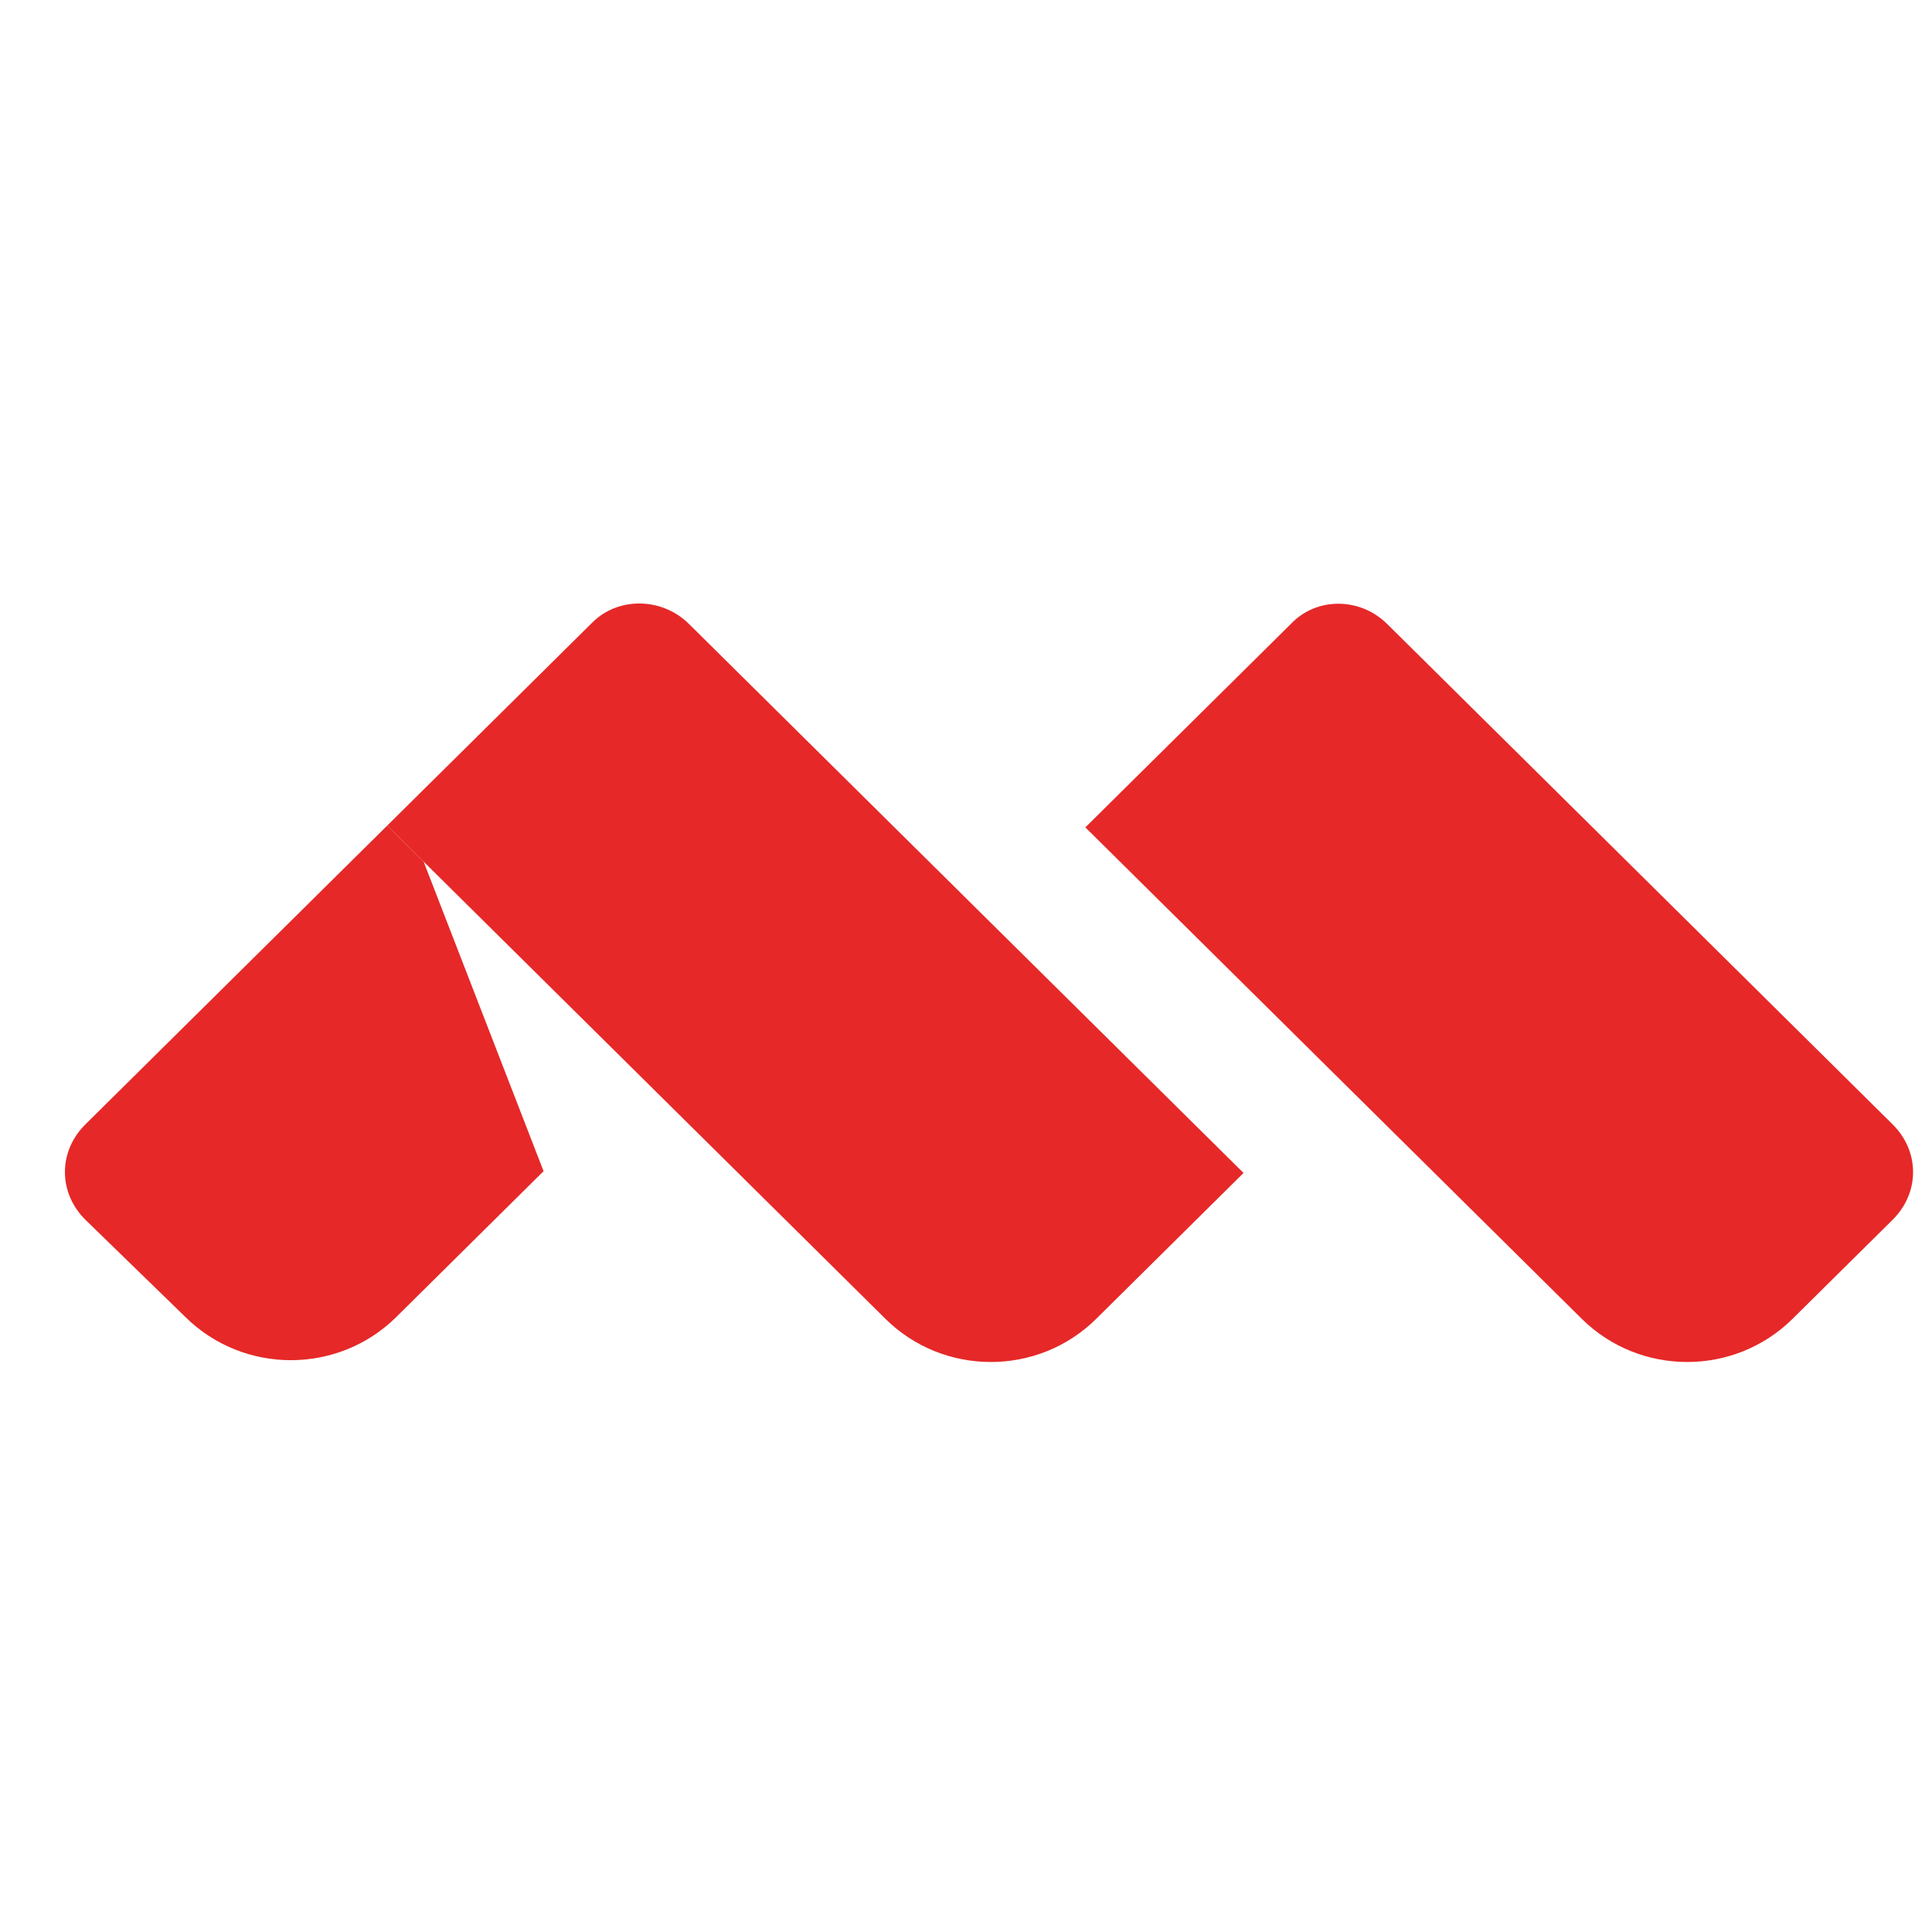
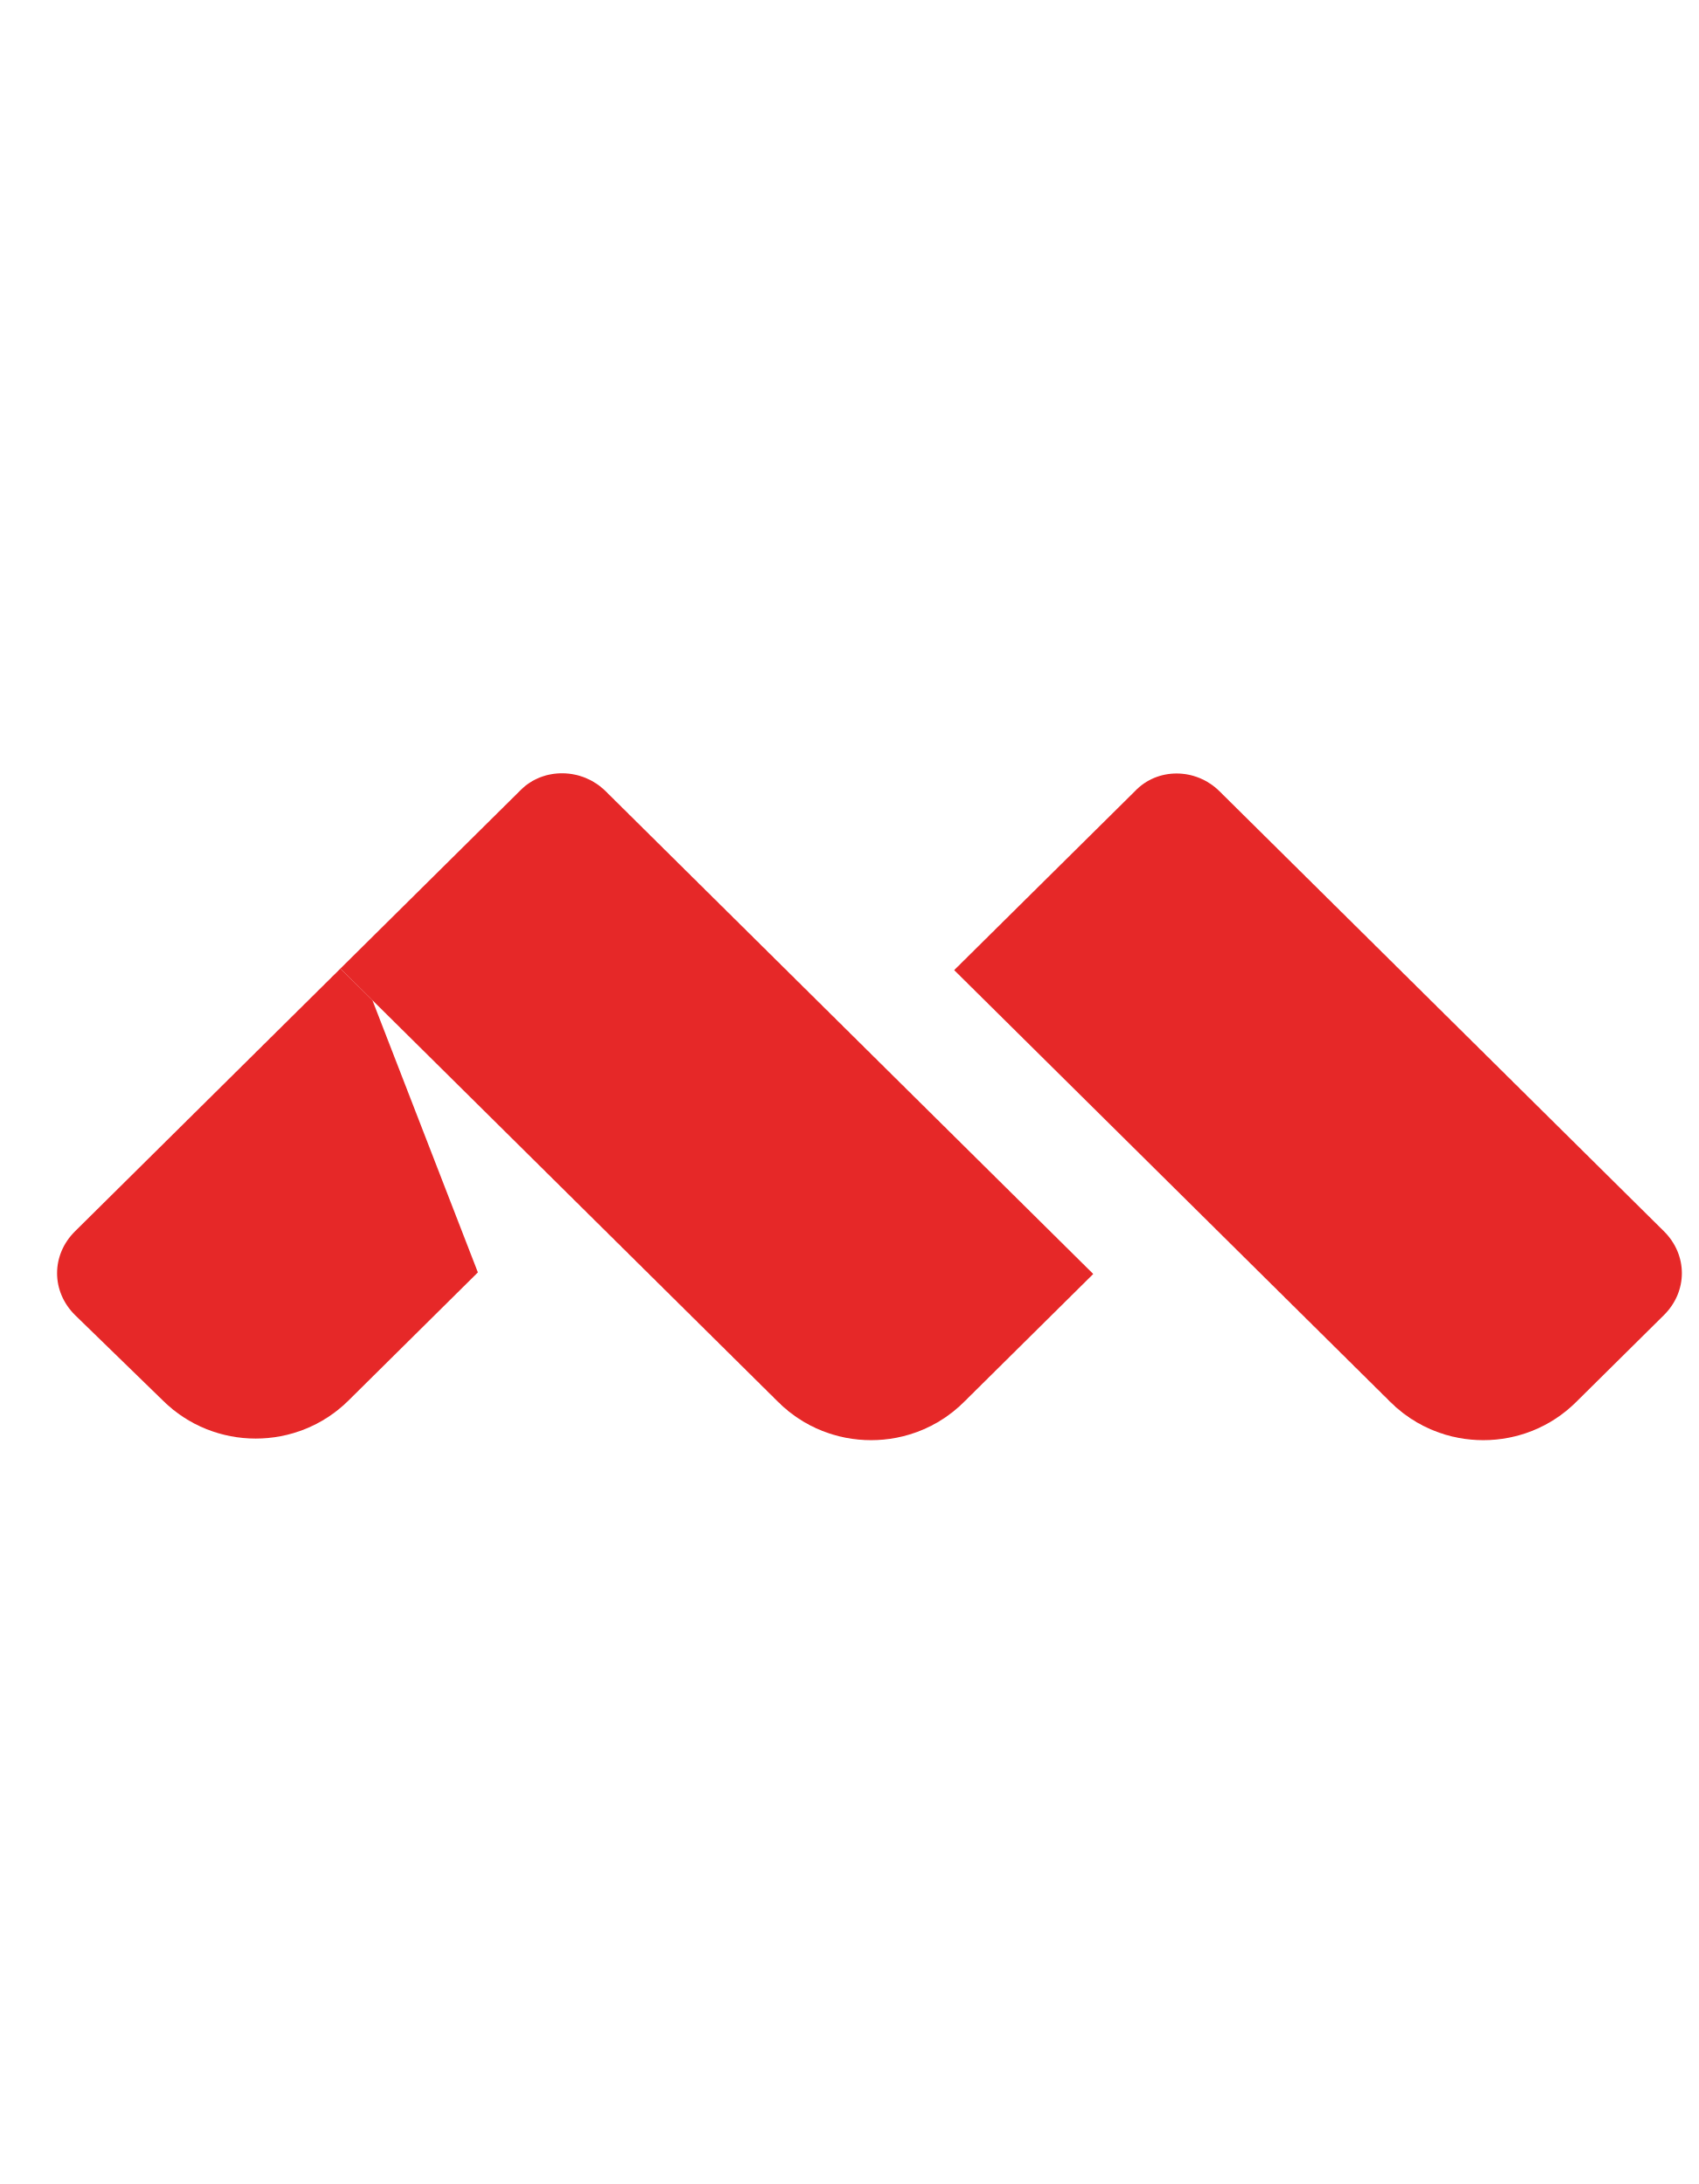
- <svg xmlns="http://www.w3.org/2000/svg" aria-hidden="true" className="logo-light" width="18" height="18" viewBox="-1 -0 40 18" fill="none">
+ <svg xmlns="http://www.w3.org/2000/svg" aria-hidden="true" className="logo-light" width="14" height="18" viewBox="-1 -0 40 18" fill="none">
  <path d="M7.017 6.093L7.77 6.838L10.254 13.248L7.205 16.267C6 17.459 4.043 17.459 2.838 16.267L0.768 14.254C0.203 13.695 0.203 12.838 0.768 12.279L7.017 6.093Z" fill="#E62828" />
  <path d="M13.265 1.919L24.746 13.285L21.697 16.304C20.493 17.497 18.535 17.497 17.331 16.304L7.017 6.093L11.27 1.882C11.797 1.36 12.701 1.36 13.265 1.919Z" fill="#E62828" />
  <path d="M27.72 1.919L38.185 12.279C38.749 12.838 38.749 13.695 38.185 14.254L36.114 16.304C34.91 17.497 32.953 17.497 31.748 16.304L21.471 6.13L25.725 1.919C26.252 1.36 27.155 1.36 27.72 1.919Z" fill="#E62828" />
</svg>
